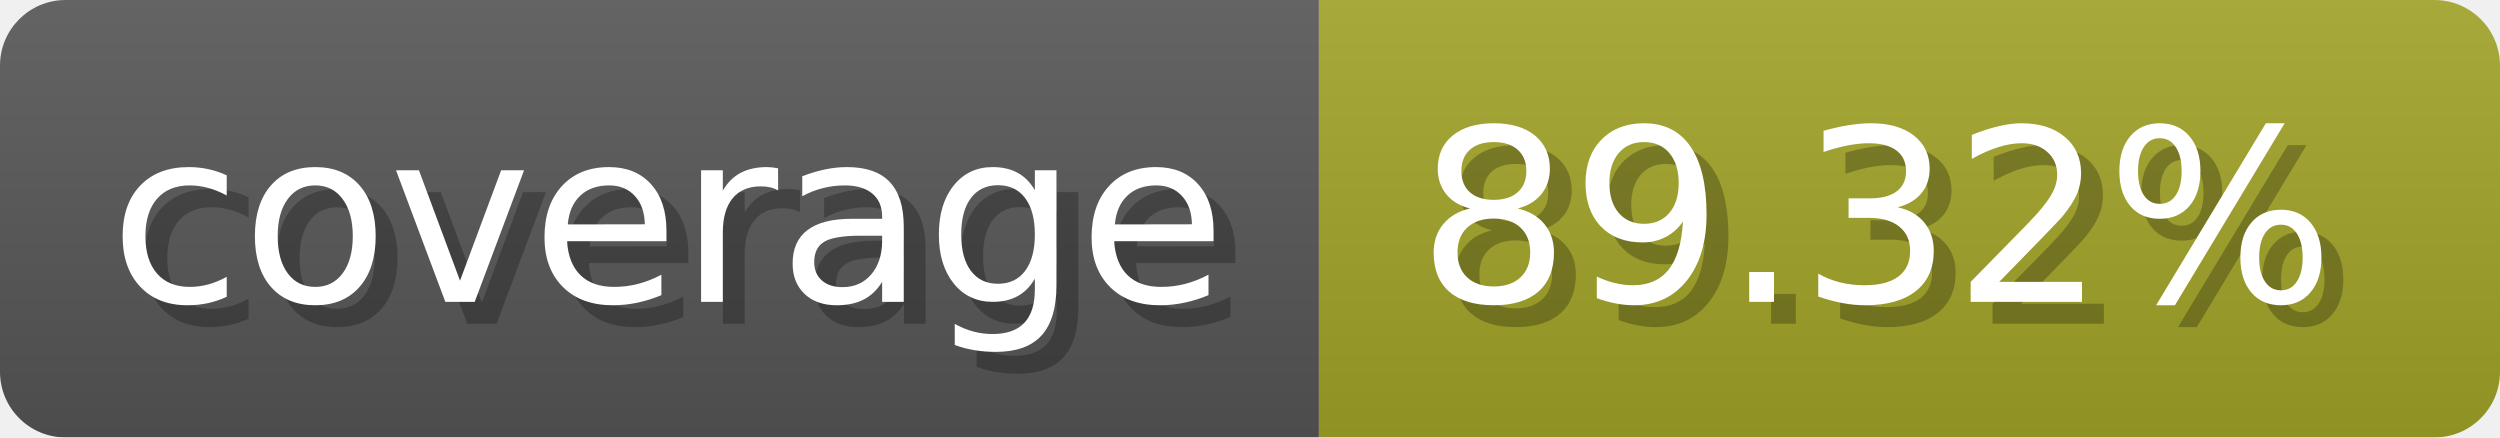
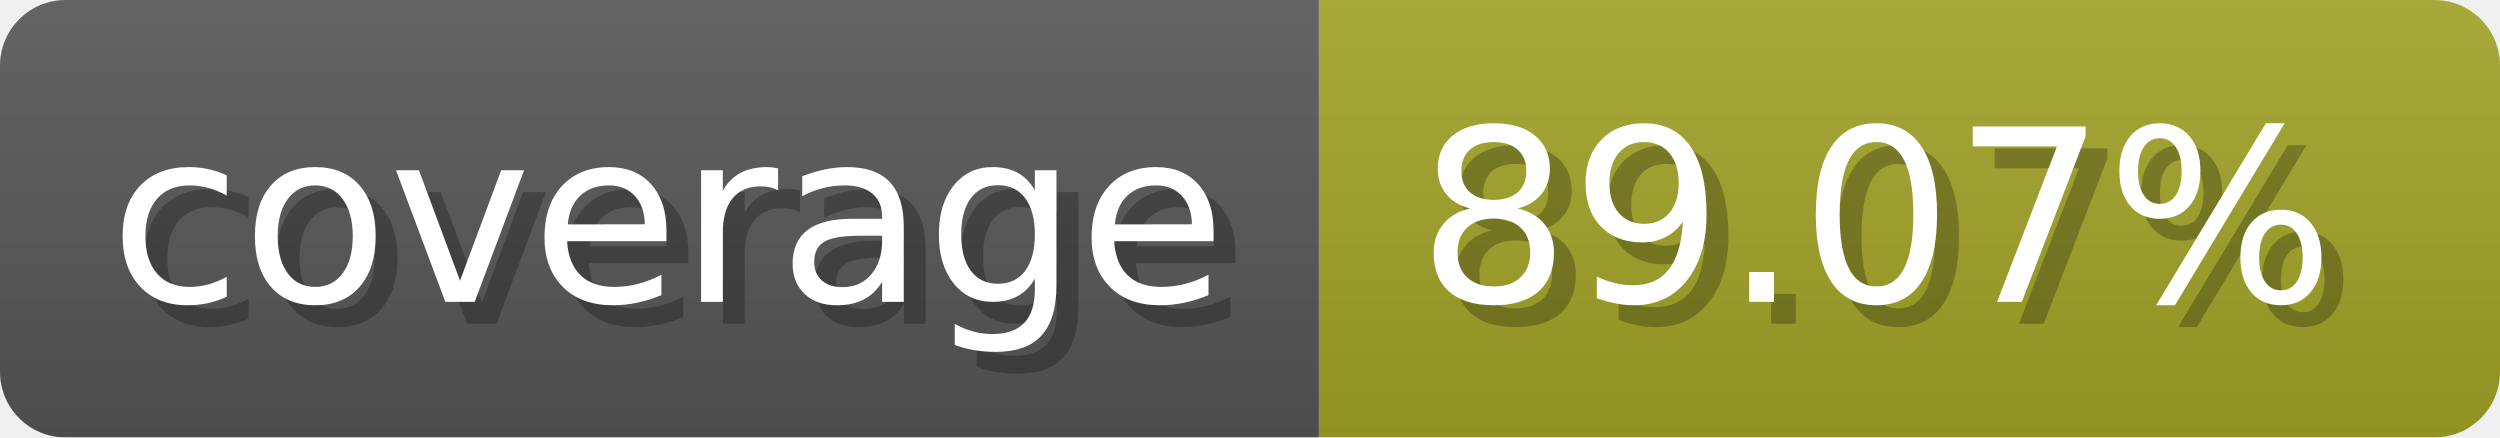
- <svg xmlns="http://www.w3.org/2000/svg" width="114.3" height="20" viewBox="0 0 1143 200" role="img" aria-label="coverage: 89.32%">
-   <linearGradient id="JNKsV" x2="0" y2="100%">
+ <svg xmlns="http://www.w3.org/2000/svg" width="114.3" height="20" viewBox="0 0 1143 200" role="img" aria-label="coverage: 89.07%">
+   <linearGradient id="DmimD" x2="0" y2="100%">
    <stop offset="0" stop-opacity=".1" stop-color="#EEE" />
    <stop offset="1" stop-opacity=".1" />
  </linearGradient>
-   <mask id="yhEkG">
+   <mask id="BVCTD">
    <rect width="1143" height="200" rx="30" fill="#FFF" />
  </mask>
-   <g mask="url(#yhEkG)">
+   <g mask="url(#BVCTD)">
    <rect width="603" height="200" fill="#555" />
    <rect width="540" height="200" fill="#a0a127" x="603" />
-     <rect width="1143" height="200" fill="url(#JNKsV)" />
+     <rect width="1143" height="200" fill="url(#DmimD)" />
  </g>
  <g aria-hidden="true" fill="#fff" text-anchor="start" font-family="Verdana,DejaVu Sans,sans-serif" font-size="110">
    <text x="60" y="148" textLength="503" fill="#000" opacity="0.25">coverage</text>
    <text x="50" y="138" textLength="503">coverage</text>
-     <text x="658" y="148" textLength="440" fill="#000" opacity="0.25">89.32%</text>
-     <text x="648" y="138" textLength="440">89.32%</text>
+     <text x="658" y="148" textLength="440" fill="#000" opacity="0.25">89.07%</text>
+     <text x="648" y="138" textLength="440">89.07%</text>
  </g>
</svg>
